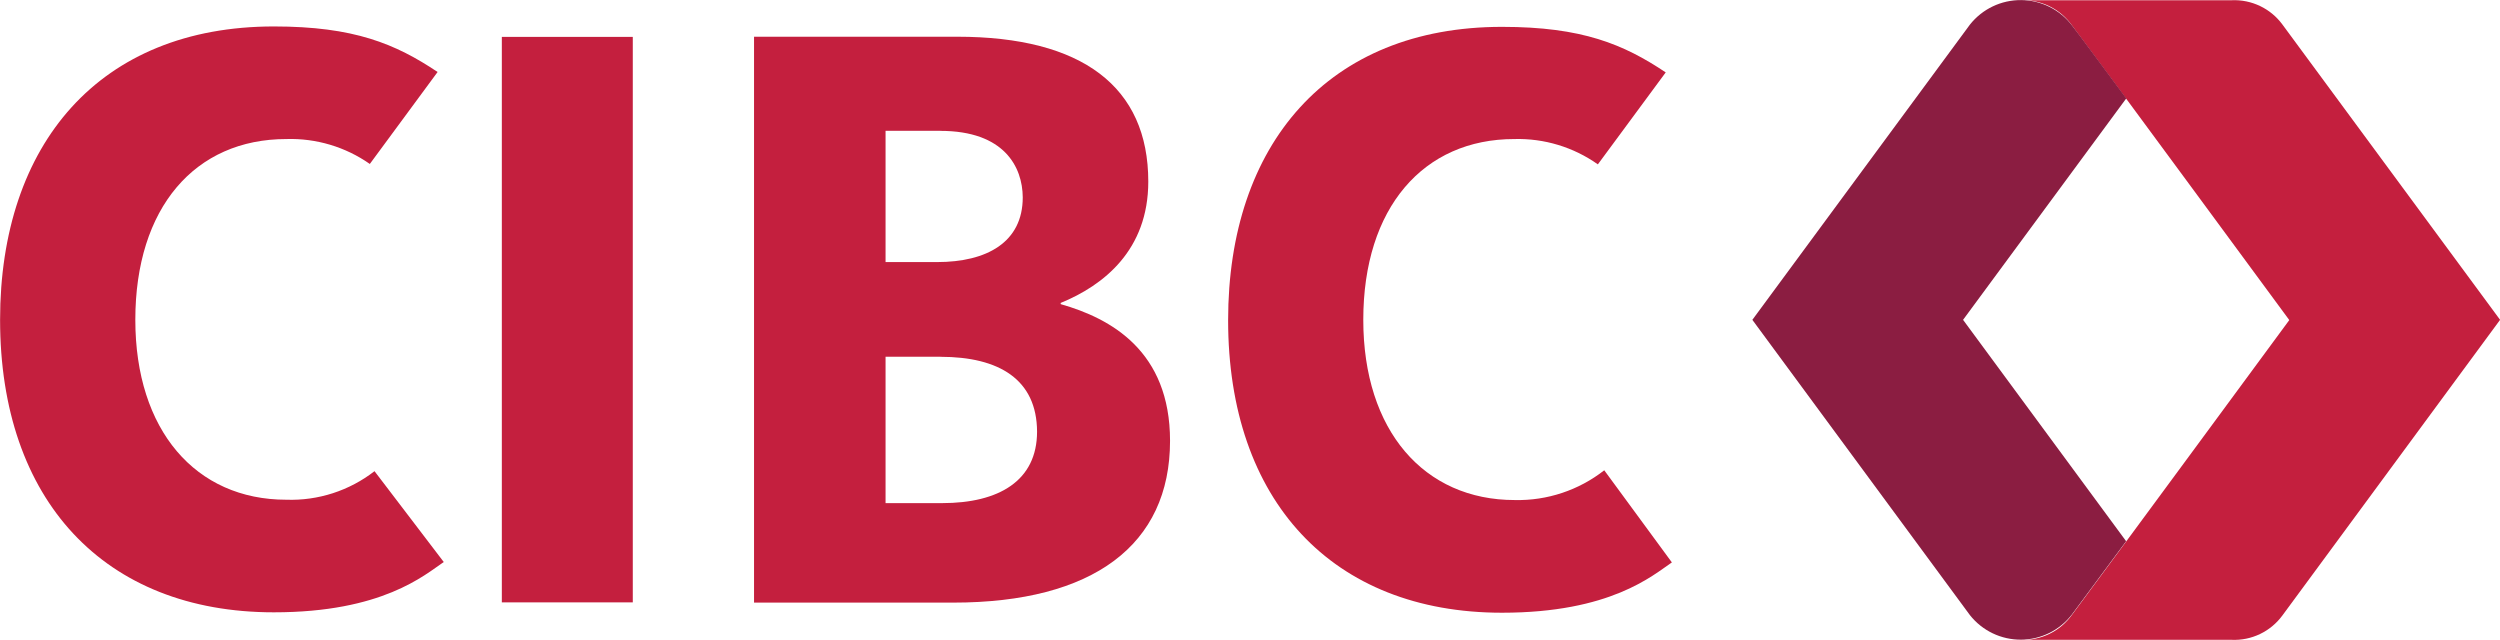
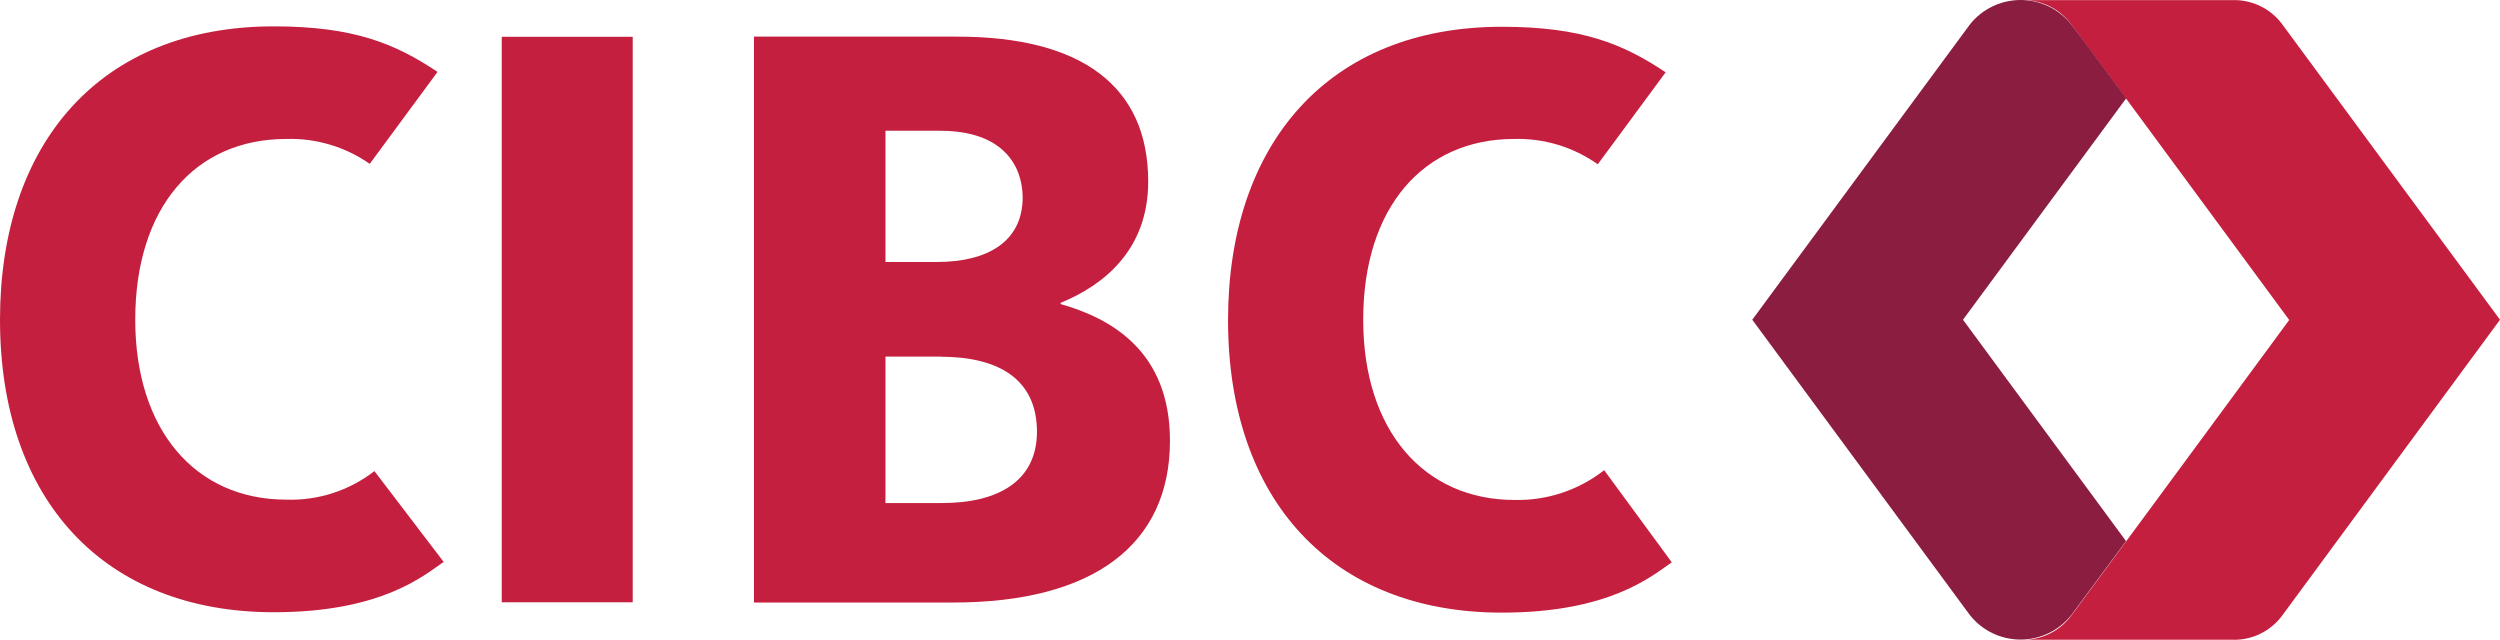
- <svg xmlns="http://www.w3.org/2000/svg" viewBox="0 0 309.07 79.09">
-   <path d="M403.76,530.71a16.82,16.82,0,0,1-10.9,3.53c-11.22,0-18.67-8.59-18.67-22.24,0-13.87,7.38-22.35,18.67-22.35a17.06,17.06,0,0,1,10.32,3.08l8.38-11.37c-5.21-3.48-10.33-5.63-20.24-5.63-21.56,0-33.85,14.55-33.85,36.27,0,22.27,12.86,36.16,33.85,36.16,13.4,0,18.6-4.59,21-6.22Z" transform="translate(-357.46 -472.46)" style="fill:#c41f3e" />
-   <path d="M555.79,530.6a17.3,17.3,0,0,1-11.06,3.68C533.5,534.28,526,525.69,526,512c0-13.87,7.44-22.35,18.67-22.35A17.08,17.08,0,0,1,555,492.78l8.39-11.37c-5.21-3.48-10.33-5.63-20.24-5.63-21.52,0-33.86,14.55-33.86,36.27,0,22.27,12.86,36.16,33.86,36.16,13.4,0,18.6-4.59,21-6.22Z" transform="translate(-357.46 -472.46)" style="fill:#c41f3e" />
-   <path d="M475.81,477c15.45,0,23.61,6.19,23.61,17.91,0,8.47-5.52,12.83-10.83,15l0,.15c6.22,1.77,13.52,5.8,13.52,16.9,0,12.88-9.53,20-26.81,20H450.68V477Zm-2.09,39.56h-6.78v18.1h7c7,0,11.73-2.76,11.73-8.84C485.64,519.39,481,516.57,473.72,516.57Zm0-27.93h-6.78v16.23h6.37c6.15,0,10.59-2.45,10.59-8C483.88,493.09,481.6,488.64,473.72,488.64Z" transform="translate(-357.46 -472.46)" style="fill:#c41f3e" />
+ <svg xmlns="http://www.w3.org/2000/svg" viewBox="0.01 0.011 309.07 79.096" width="309.07px" height="79.096px">
+   <path d="M403.76,530.71a16.82,16.82,0,0,1-10.9,3.53c-11.22,0-18.67-8.59-18.67-22.24,0-13.87,7.38-22.35,18.67-22.35a17.06,17.06,0,0,1,10.32,3.08l8.38-11.37c-5.21-3.48-10.33-5.63-20.24-5.63-21.56,0-33.85,14.55-33.85,36.27,0,22.27,12.86,36.16,33.85,36.16,13.4,0,18.6-4.59,21-6.22Z" transform="matrix(1, 0, 0, 1, -357.46, -472.46)" style="fill:#c41f3e" />
+   <path d="M555.79,530.6a17.3,17.3,0,0,1-11.06,3.68C533.5,534.28,526,525.69,526,512c0-13.87,7.44-22.35,18.67-22.35A17.08,17.08,0,0,1,555,492.78l8.39-11.37c-5.21-3.48-10.33-5.63-20.24-5.63-21.52,0-33.86,14.55-33.86,36.27,0,22.27,12.86,36.16,33.86,36.16,13.4,0,18.6-4.59,21-6.22Z" transform="matrix(1, 0, 0, 1, -357.46, -472.46)" style="fill:#c41f3e" />
+   <path d="M475.81,477c15.45,0,23.61,6.19,23.61,17.91,0,8.47-5.52,12.83-10.83,15l0,.15c6.22,1.77,13.52,5.8,13.52,16.9,0,12.88-9.53,20-26.81,20H450.68V477Zm-2.09,39.56h-6.78v18.1h7c7,0,11.73-2.76,11.73-8.84C485.64,519.39,481,516.57,473.72,516.57Zm0-27.93h-6.78v16.23h6.37c6.15,0,10.59-2.45,10.59-8C483.88,493.09,481.6,488.64,473.72,488.64Z" transform="matrix(1, 0, 0, 1, -357.46, -472.46)" style="fill:#c41f3e" />
  <polygon points="62.04 74.47 78.23 74.47 78.23 4.56 62.04 4.56 62.04 74.47" style="fill:#c41f3e" />
-   <path d="M639.63,475.49a7.38,7.38,0,0,0-6.27-3H607.29a7.38,7.38,0,0,1,6.33,3.12c2.63,3.5,26.86,36.42,26.86,36.42s-24.23,32.92-26.86,36.43a7.38,7.38,0,0,1-6.33,3.1h26.06a7.38,7.38,0,0,0,6.27-3L666.54,512Z" transform="translate(-357.46 -472.46)" style="fill:#c41f3e" />
-   <path d="M620.33,484.62h0c-3.31-4.46-5.91-8-6.7-9A8,8,0,0,0,601,475.5L574.1,512,601,548.51a8,8,0,0,0,12.61-.09l6.7-9.05L600.15,512Z" transform="translate(-357.46 -472.46)" style="fill:#8b1d41" />
+   <path d="M639.63,475.49a7.38,7.38,0,0,0-6.27-3H607.29a7.38,7.38,0,0,1,6.33,3.12c2.63,3.5,26.86,36.42,26.86,36.42s-24.23,32.92-26.86,36.43a7.38,7.38,0,0,1-6.33,3.1h26.06a7.38,7.38,0,0,0,6.27-3L666.54,512Z" transform="matrix(1, 0, 0, 1, -357.46, -472.46)" style="fill:#c41f3e" />
+   <path d="M620.33,484.62h0c-3.31-4.46-5.91-8-6.7-9A8,8,0,0,0,601,475.5L574.1,512,601,548.51a8,8,0,0,0,12.61-.09l6.7-9.05L600.15,512Z" transform="matrix(1, 0, 0, 1, -357.46, -472.46)" style="fill:#8b1d41" />
</svg>
